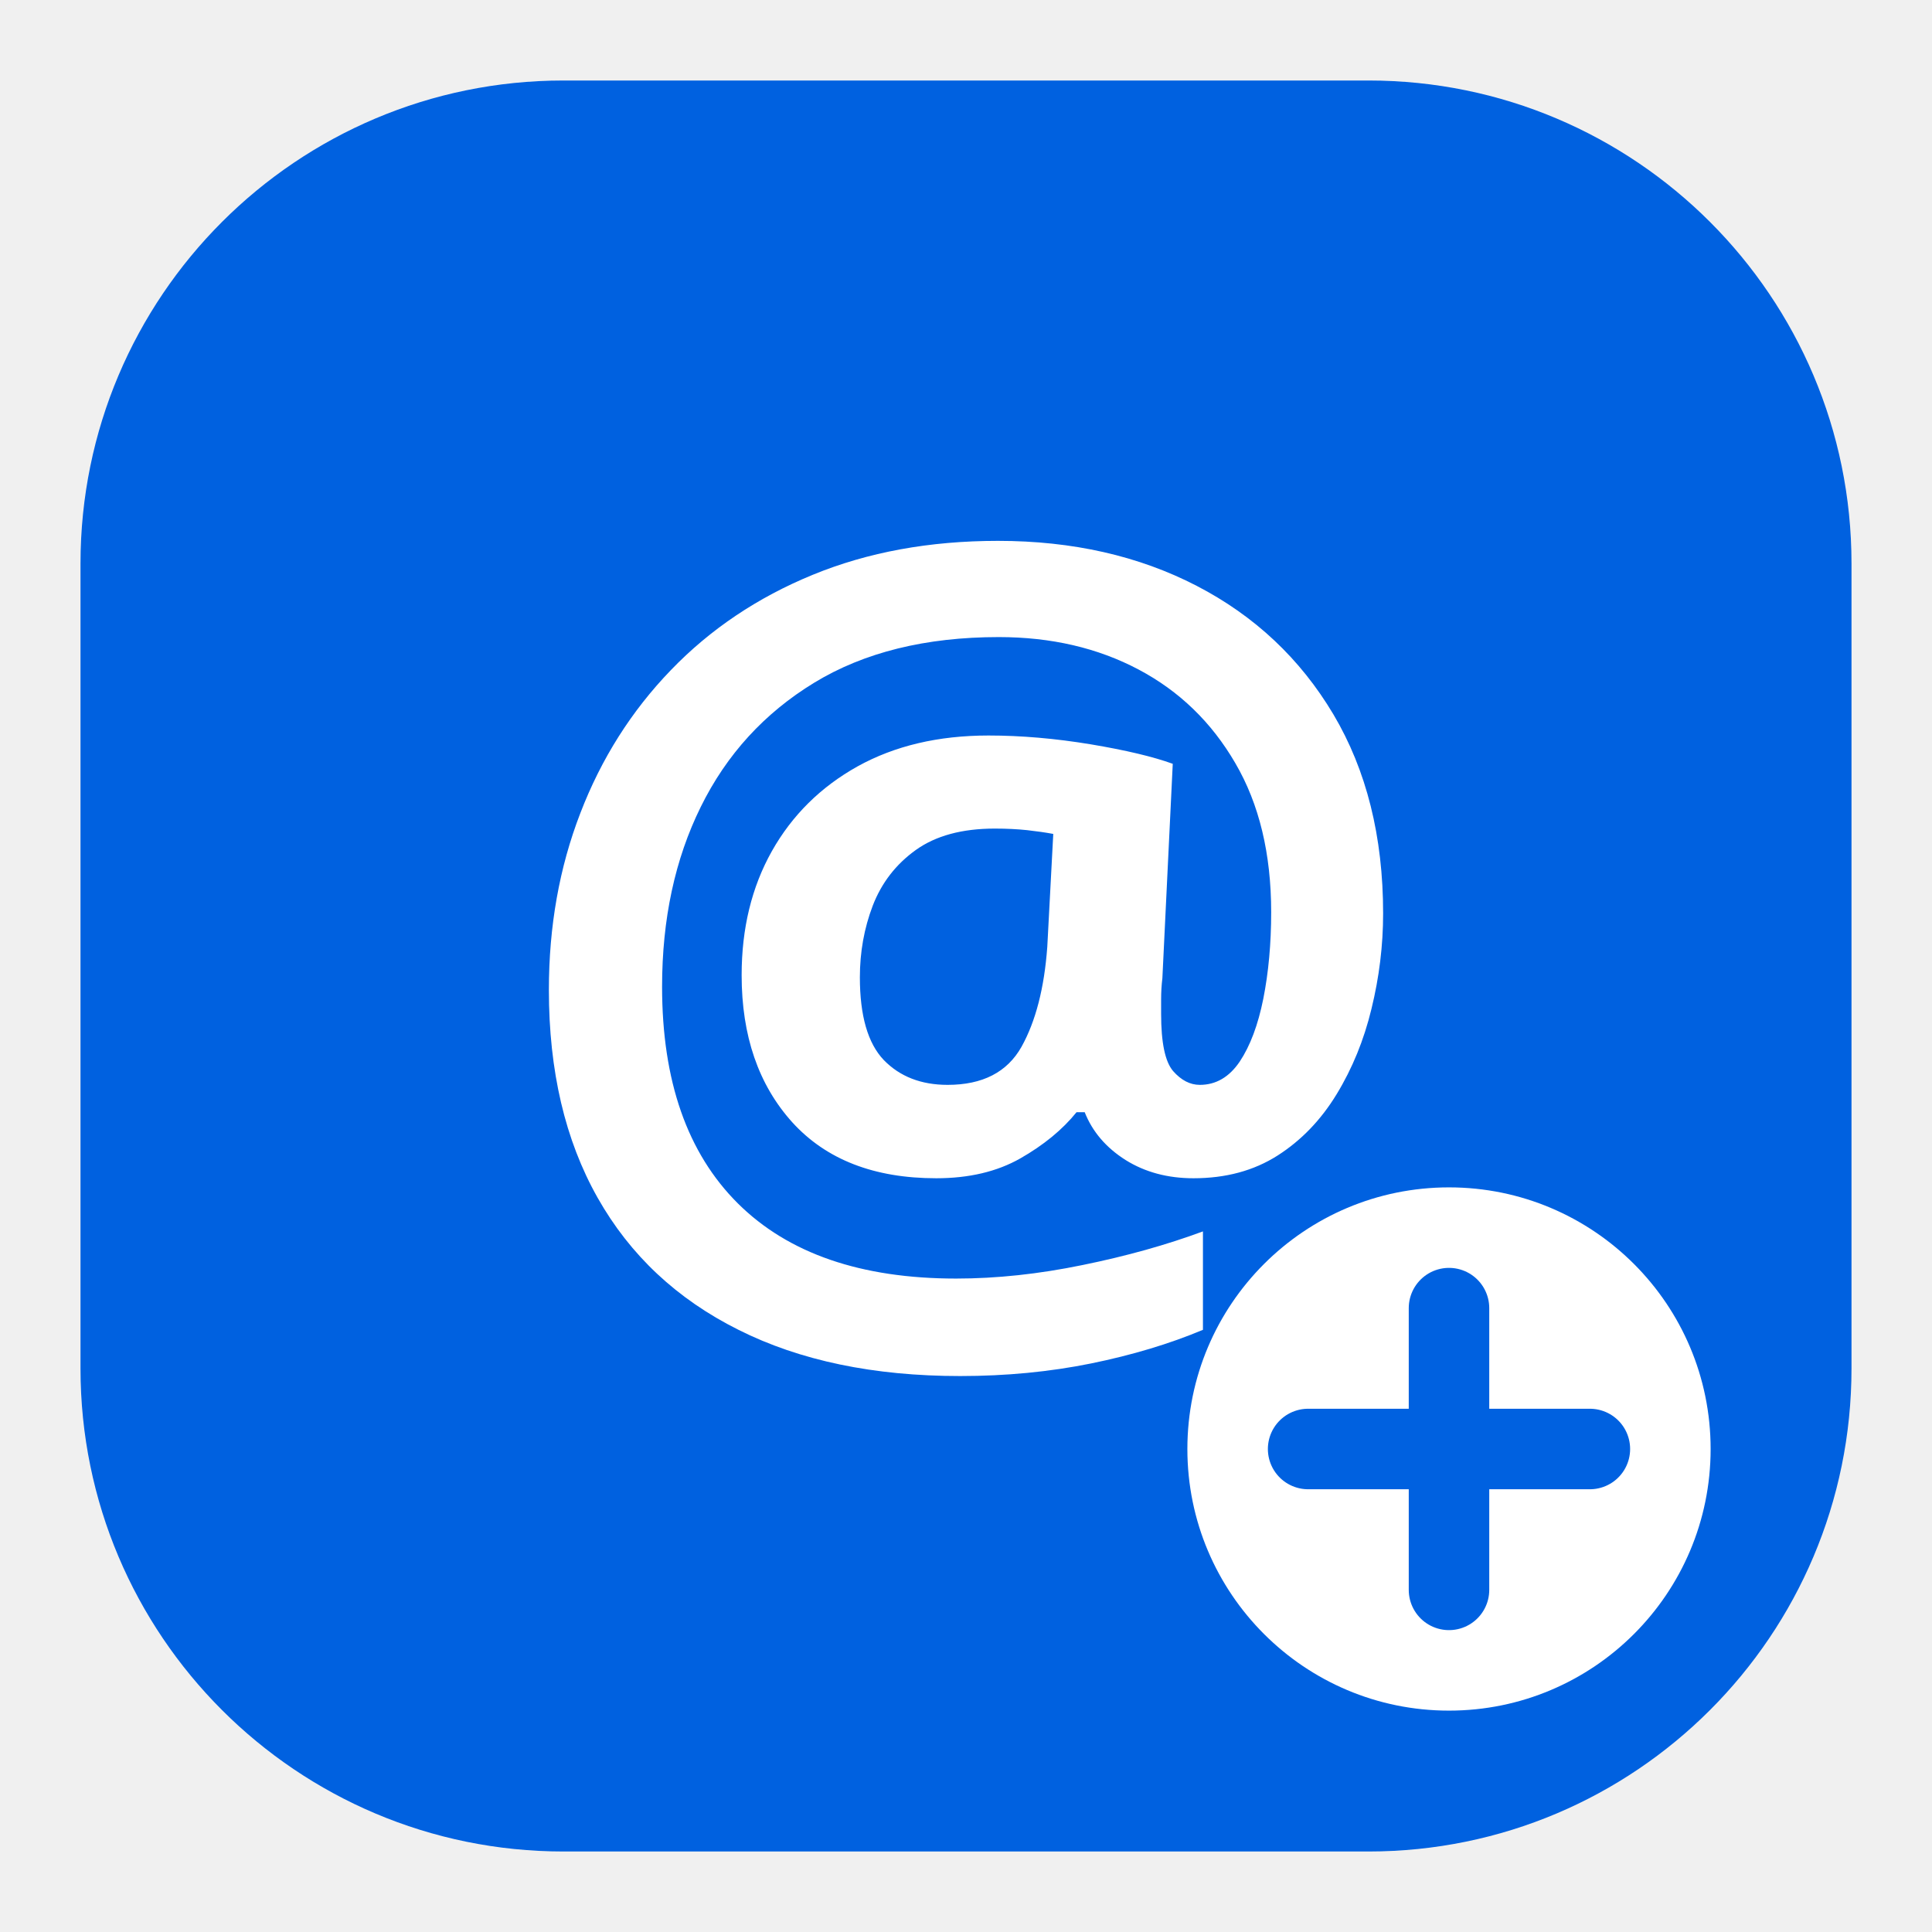
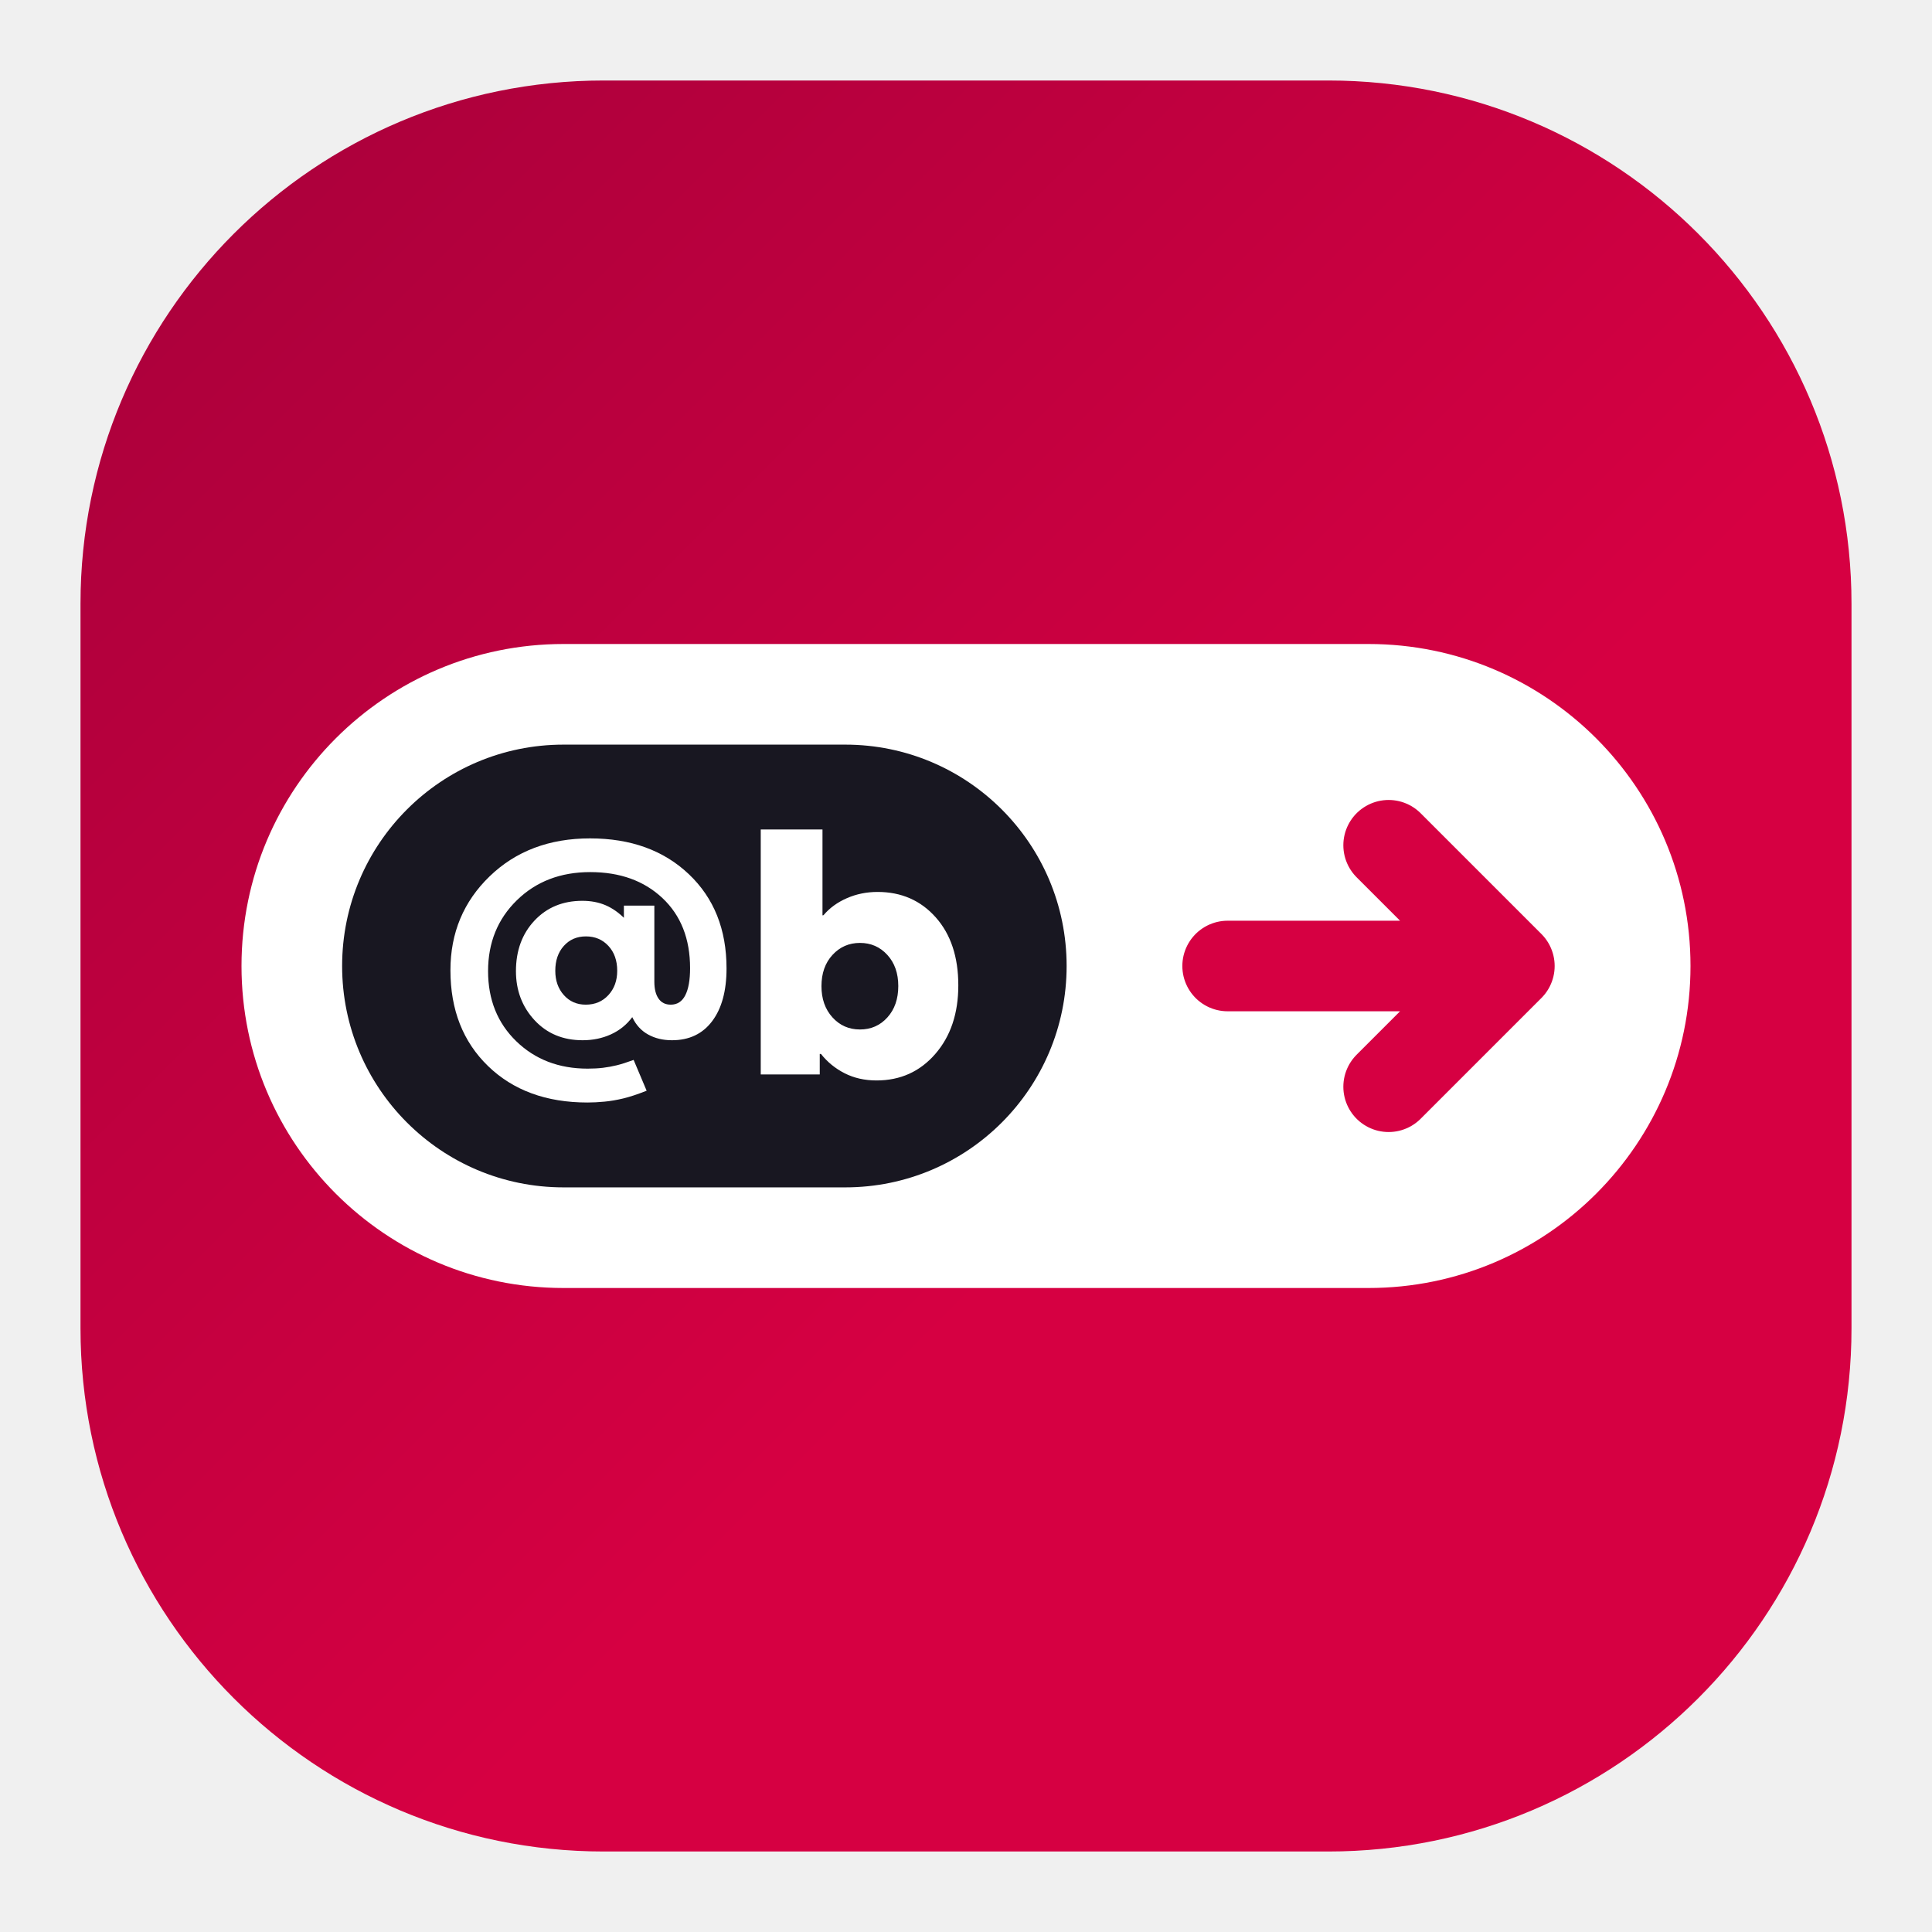
<svg xmlns="http://www.w3.org/2000/svg" viewBox="0 0 96 96">
-   <rect x="4" y="4" width="88" height="88" rx="24" fill="#0061e0" />
-   <text x="48" y="64" font-family="system-ui, sans-serif" font-size="52" font-weight="700" fill="#fff" text-anchor="middle">@</text>
-   <circle cx="72" cy="72" r="13" fill="#fff" />
-   <path d="M72 65v14M65 72h14" stroke="#0061e0" stroke-width="4" stroke-linecap="round" />
+   <defs>
+     <linearGradient id="g" x1="0" y1="0" x2="1" y2="1">
+       <stop offset="0" stop-color="#a7003b" />
+       <stop offset=".6" stop-color="#d60042" />
+     </linearGradient>
+   </defs>
+   <rect x="4" y="4" width="88" height="88" rx="26" fill="url(#g)" />
+   <rect x="12" y="32" width="72" height="32" rx="16" fill="#fff" />
+   <rect x="17" y="37" width="36" height="22" rx="11" fill="#181721" />
+   <path fill="#fff" d="M29.19 54.783Q26.122 54.783 24.252 52.973Q22.382 51.162 22.382 48.213Q22.382 45.425 24.332 43.542Q26.283 41.659 29.318 41.659Q32.352 41.659 34.227 43.436Q36.101 45.212 36.101 48.119Q36.101 49.794 35.387 50.741Q34.673 51.689 33.389 51.689Q32.718 51.689 32.204 51.404Q31.689 51.12 31.417 50.541Q31.001 51.103 30.359 51.396Q29.717 51.689 28.952 51.689Q27.482 51.689 26.559 50.69Q25.637 49.692 25.637 48.255Q25.637 46.725 26.559 45.743Q27.482 44.761 28.935 44.761Q29.581 44.761 30.096 44.983Q30.61 45.204 31.077 45.68L31.001 45.926V45Q31.001 45 31.001 45Q31.001 45 31.001 45H32.514Q32.514 45 32.514 45Q32.514 45 32.514 45V48.782Q32.514 49.318 32.722 49.619Q32.93 49.921 33.33 49.921Q33.814 49.921 34.052 49.454Q34.29 48.986 34.29 48.111Q34.29 45.918 32.918 44.626Q31.545 43.334 29.326 43.334Q27.116 43.334 25.684 44.732Q24.252 46.13 24.252 48.255Q24.252 50.38 25.654 51.74Q27.057 53.1 29.199 53.1Q29.615 53.1 29.964 53.058Q30.312 53.015 30.644 52.934Q30.975 52.854 31.485 52.667Q31.485 52.667 31.485 52.667Q31.485 52.667 31.485 52.667L32.131 54.197Q32.131 54.197 32.131 54.197Q32.131 54.197 32.131 54.197Q31.443 54.469 30.962 54.583Q30.482 54.698 30.036 54.74Q29.59 54.783 29.19 54.783ZM29.105 49.921Q29.794 49.921 30.231 49.445Q30.669 48.969 30.669 48.238Q30.669 47.473 30.231 47.001Q29.794 46.529 29.114 46.529Q28.442 46.529 28.017 47.001Q27.592 47.473 27.592 48.238Q27.592 48.969 28.017 49.445Q28.442 49.921 29.105 49.921ZM43.555 53.687Q42.671 53.687 41.97 53.33Q41.269 52.973 40.793 52.369H40.053L40.733 51.664V53.389Q40.733 53.389 40.733 53.389Q40.733 53.389 40.733 53.389H37.801Q37.801 53.389 37.801 53.389Q37.801 53.389 37.801 53.389V41.217Q37.801 41.217 37.801 41.217Q37.801 41.217 37.801 41.217H40.869Q40.869 41.217 40.869 41.217Q40.869 41.217 40.869 41.217V45.484L40.92 45.476Q41.371 44.94 42.081 44.63Q42.79 44.32 43.606 44.32Q45.374 44.32 46.496 45.582Q47.618 46.844 47.618 48.961Q47.618 51.052 46.475 52.369Q45.332 53.687 43.555 53.687ZM42.731 51.154Q43.555 51.154 44.095 50.554Q44.635 49.955 44.635 48.995Q44.635 48.043 44.091 47.448Q43.547 46.853 42.731 46.853Q41.915 46.853 41.367 47.448Q40.818 48.043 40.818 49.003Q40.818 49.947 41.362 50.55Q41.906 51.154 42.731 51.154Z" />
+   <path d="M61 48h14m-6-6 6 6-6 6" stroke="#d60042" stroke-width="4.5" fill="none" stroke-linecap="round" stroke-linejoin="round" />
</svg>
